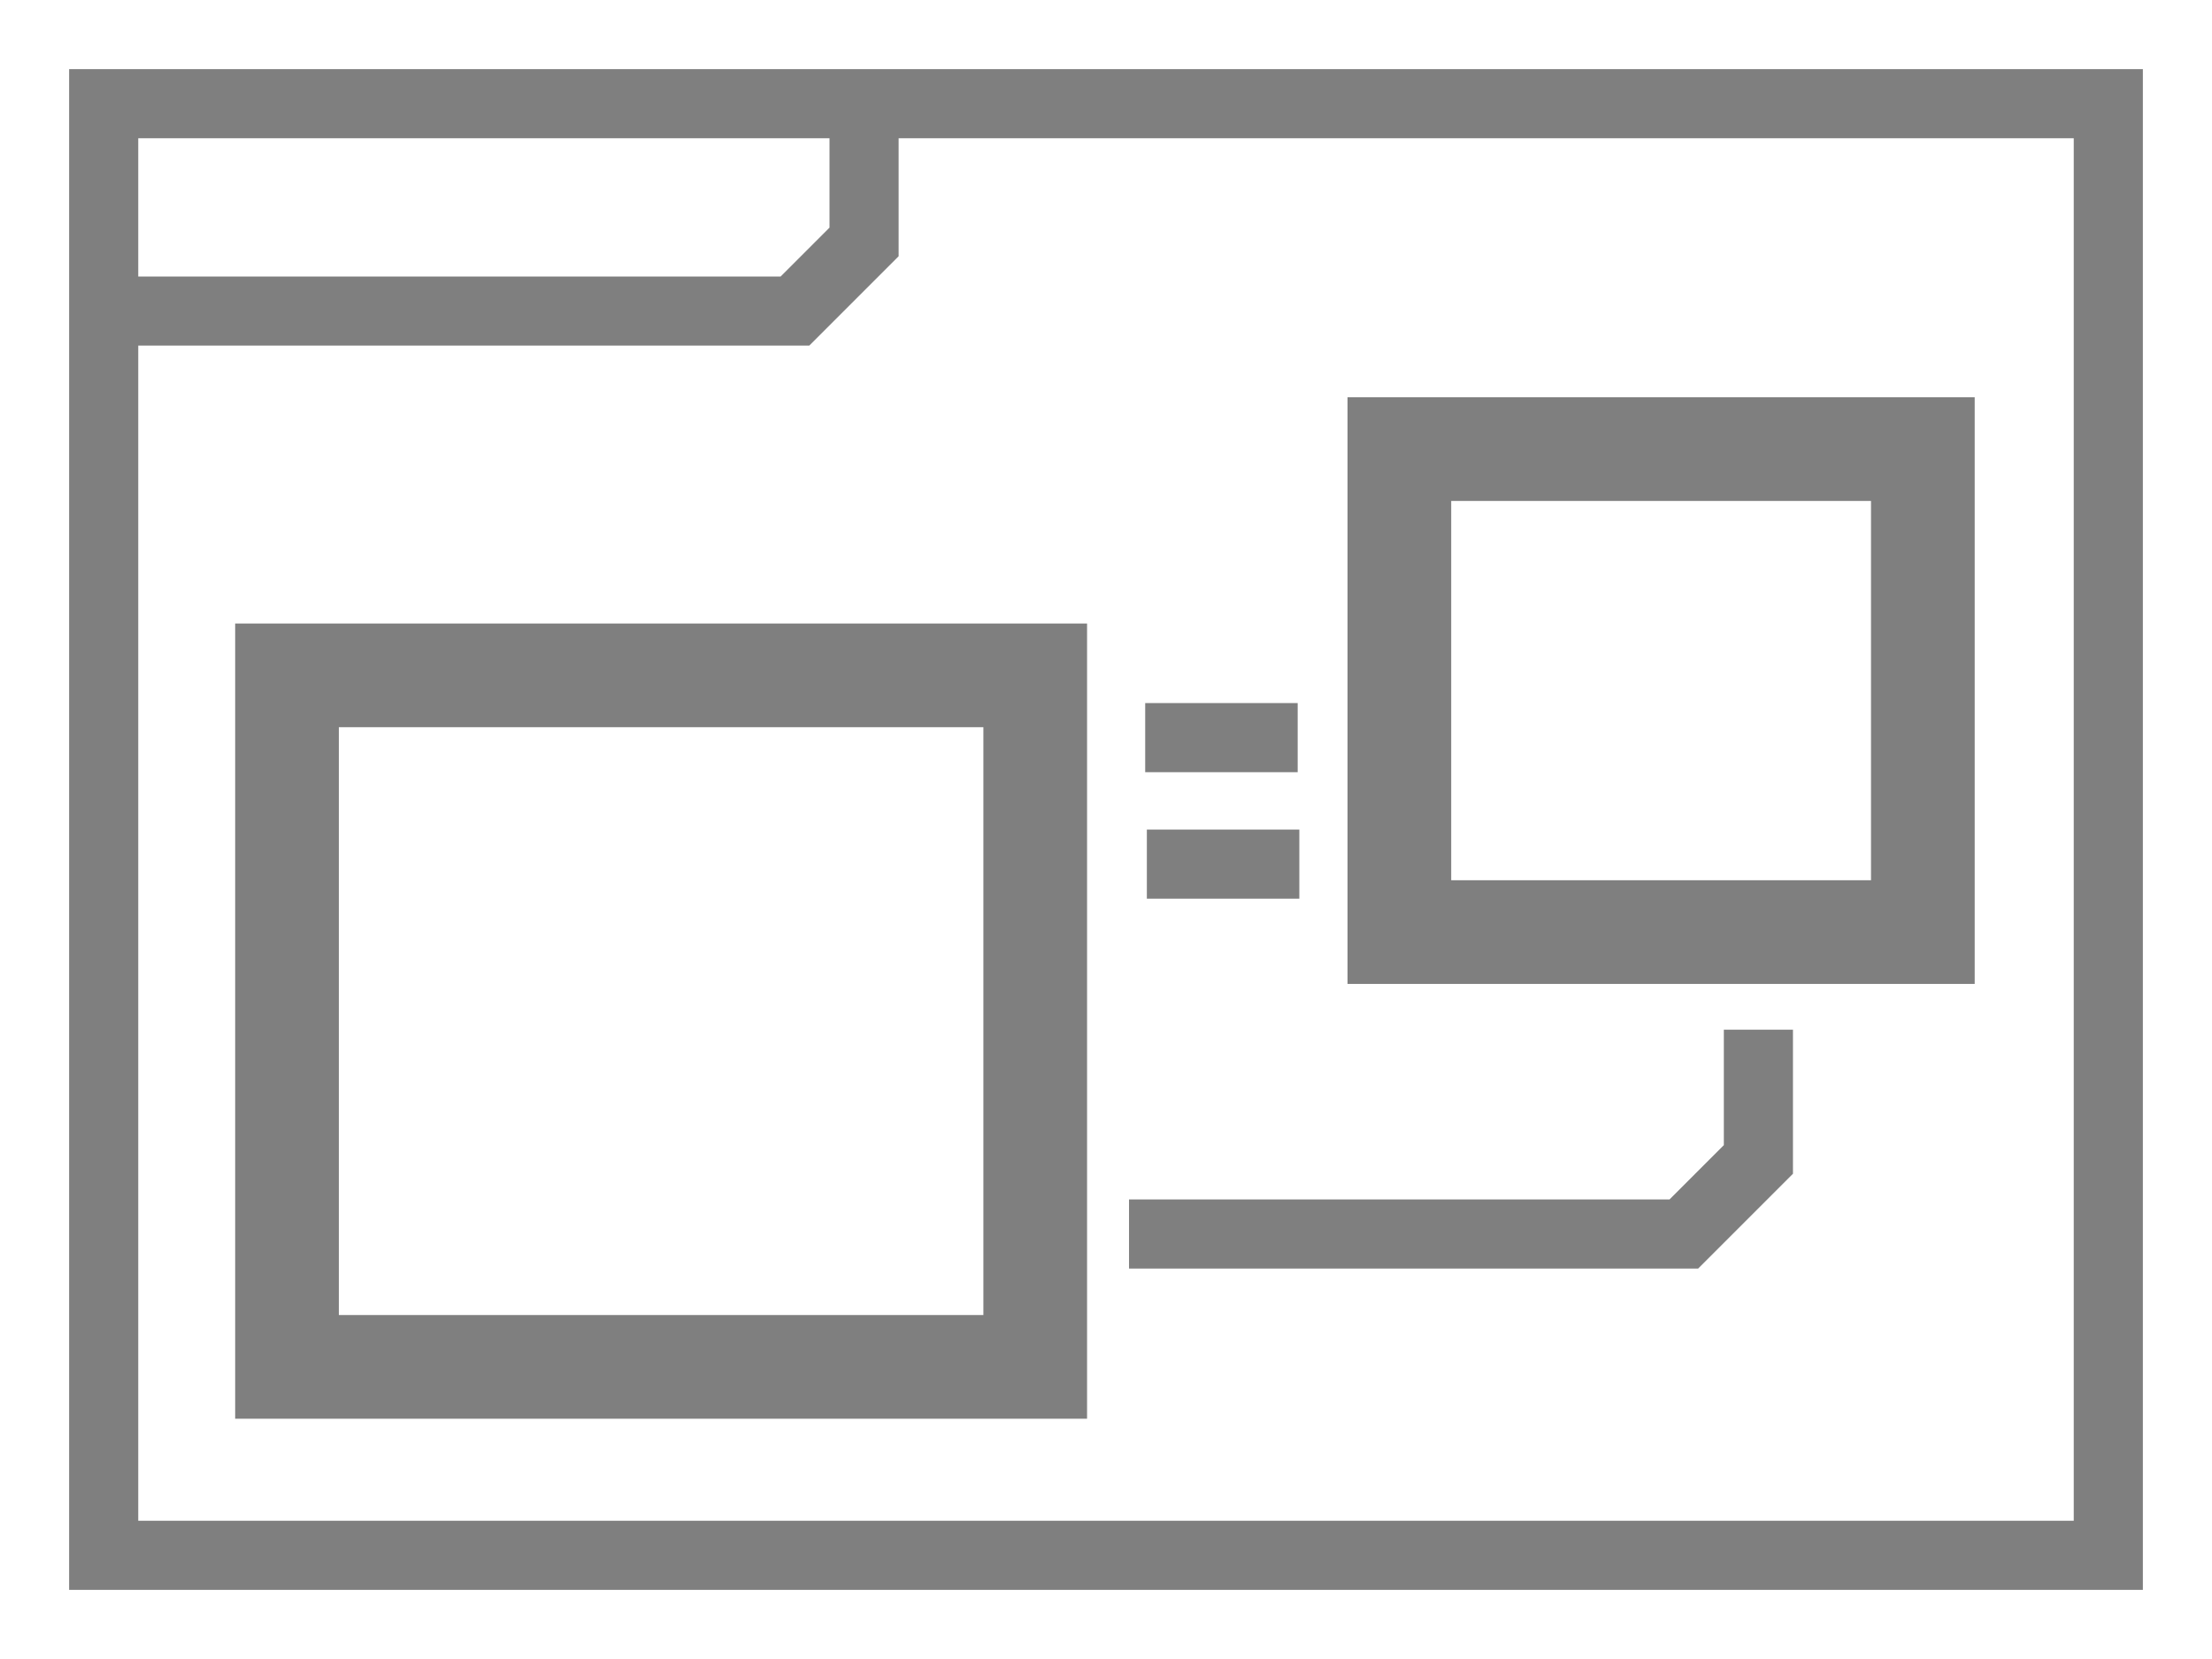
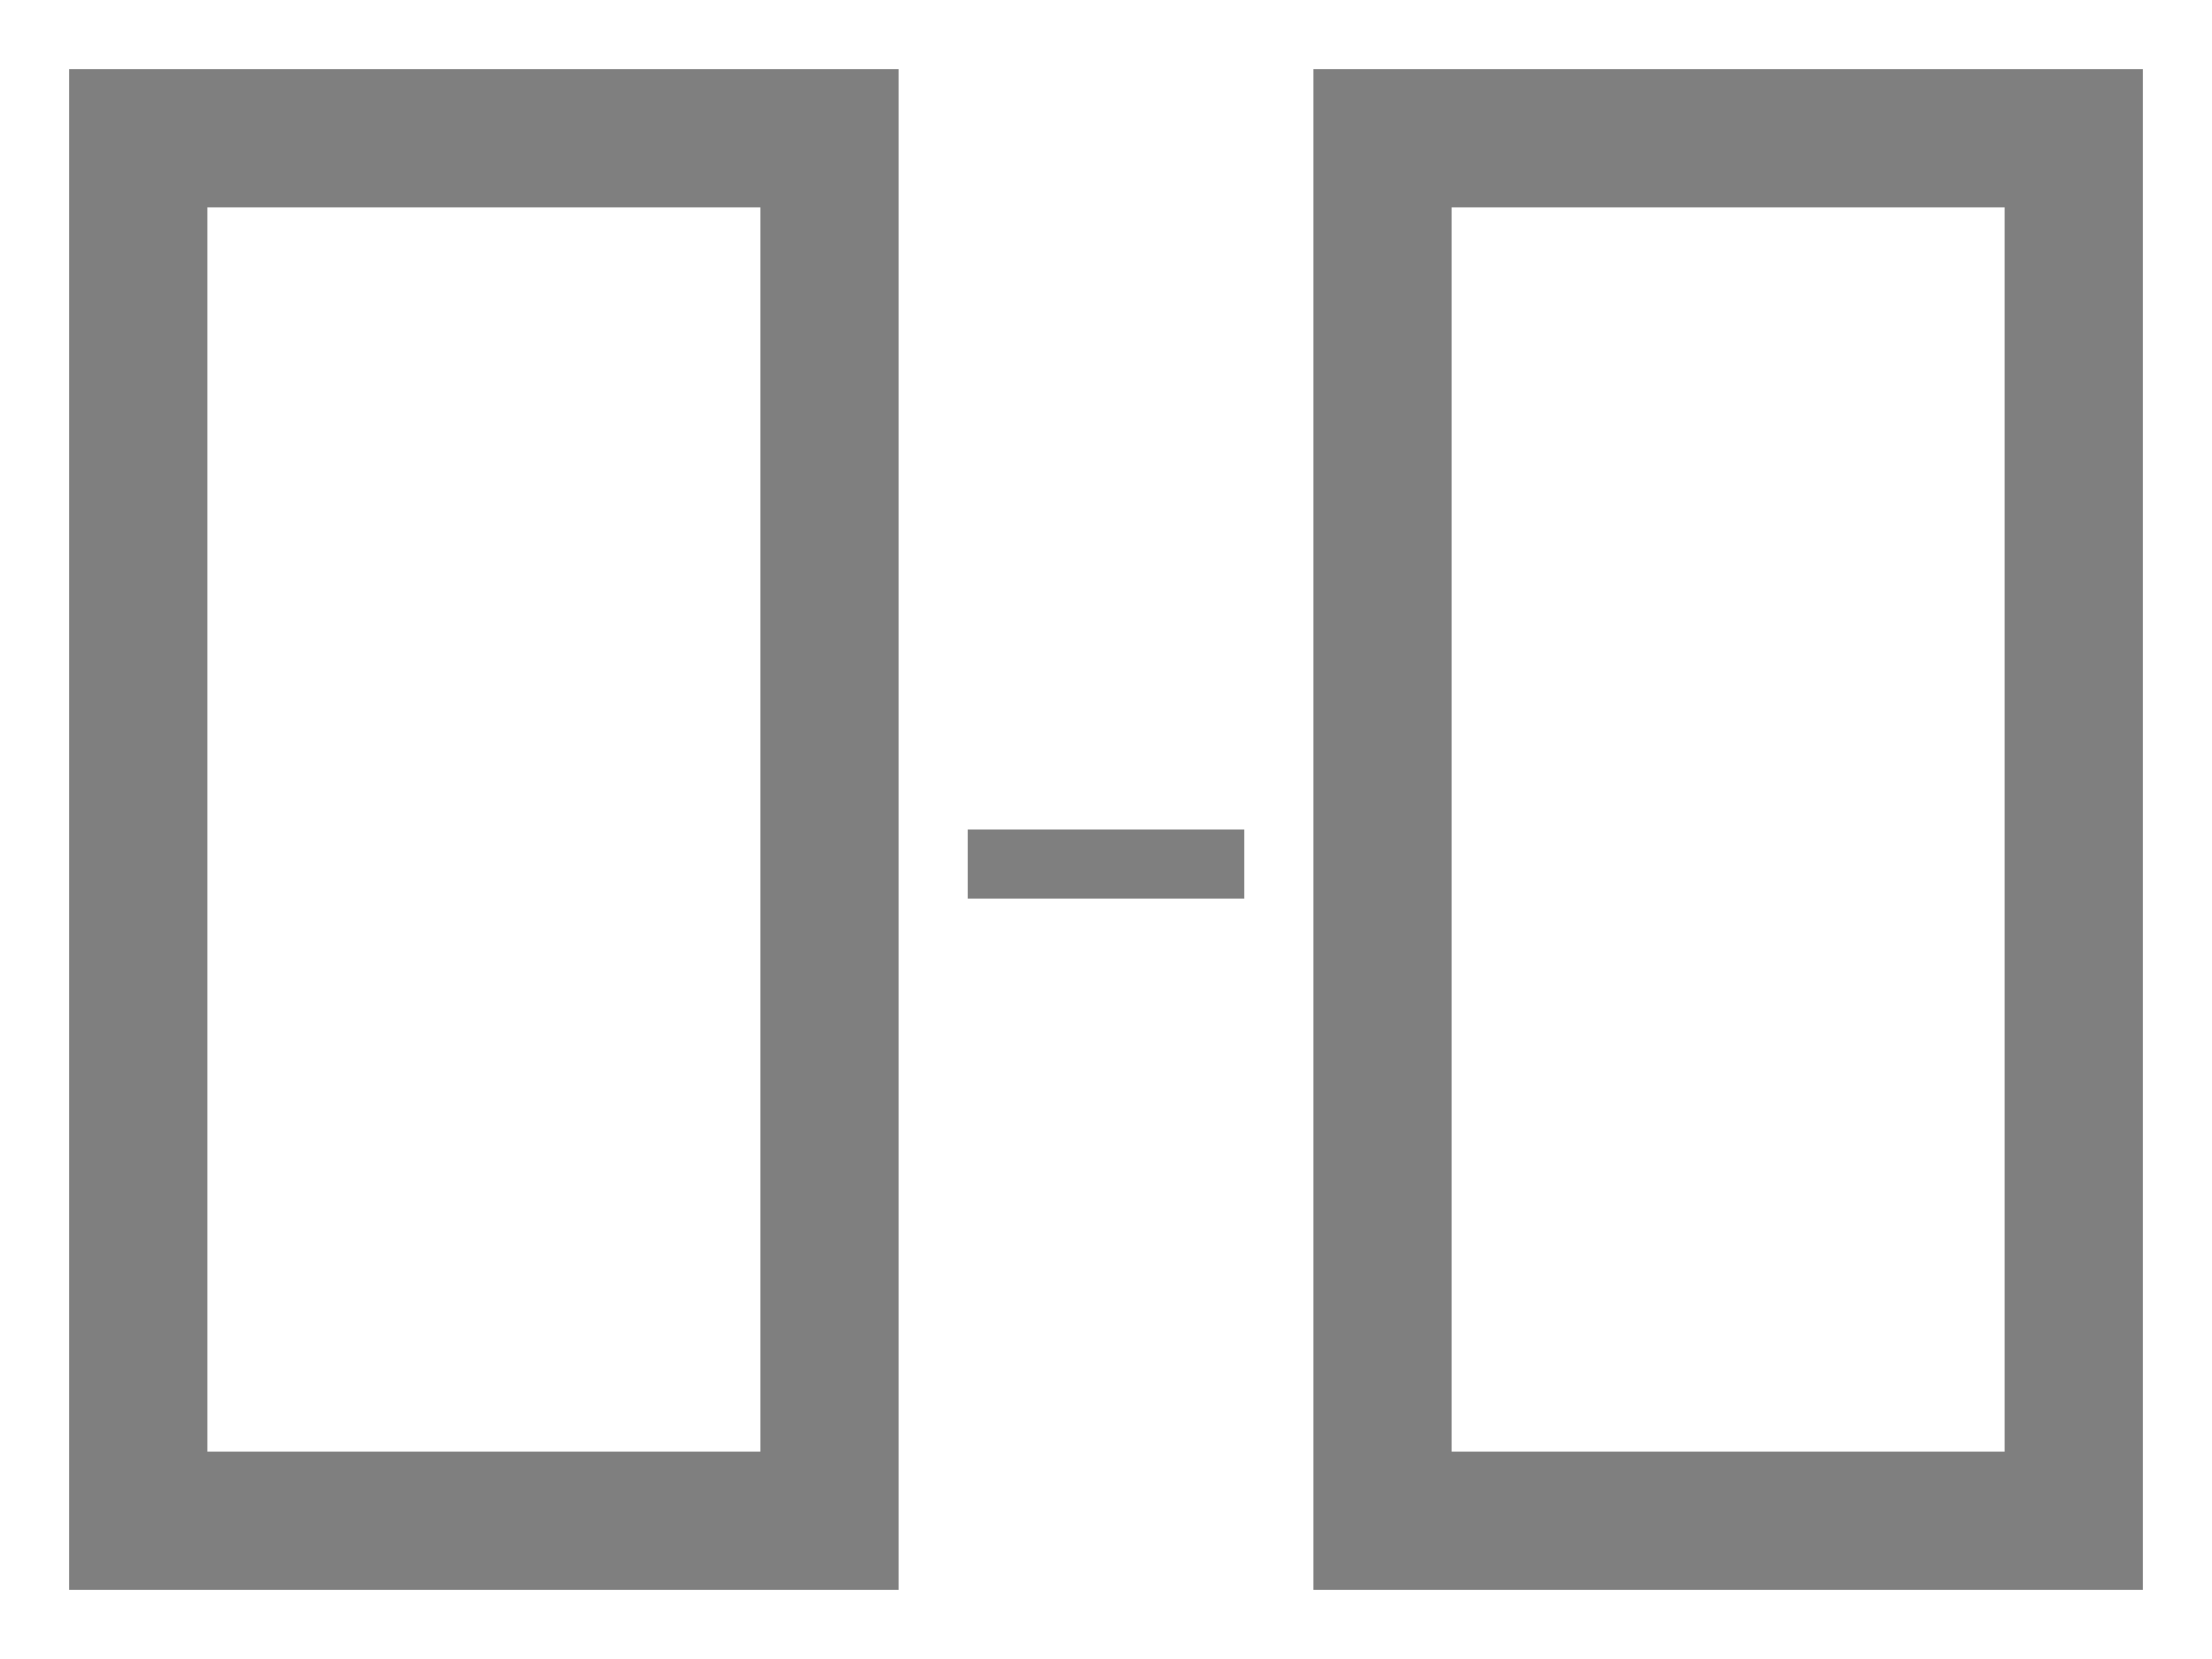
- <svg xmlns="http://www.w3.org/2000/svg" width="32" height="24" id="svg2" version="1.1">
-   <defs id="defs4" />
-   <g id="layer1" transform="translate(0,0)">
-     <rect style="fill:none;stroke:#7f7f7f;stroke-width:1;stroke-miterlimit:4;stroke-dasharray:none;stroke-opacity:1" id="rect4554" width="29.0" height="21.0" x="1.5" y="1.5" />
-     <path style="fill:none;stroke:#7f7f7f;stroke-width:1px;stroke-linecap:butt;stroke-linejoin:miter;stroke-opacity:1" d="m 1.5,4.5 h 10.0 l 1.0,-1.0 v -2.0 0" id="path4556" />
-     <rect style="fill:none;stroke:#7f7f7f;stroke-width:1.5;stroke-miterlimit:4;stroke-dasharray:none;stroke-opacity:1" id="rect4554-5-5" width="10.824" height="10.004" x="4.152" y="9.77" />
-     <rect style="fill:none;stroke:#7f7f7f;stroke-width:1.5;stroke-miterlimit:4;stroke-dasharray:none;stroke-opacity:1" id="rect4554-5-5-2" width="7.573" height="6.987" x="20.244" y="6.497" />
-     <path style="fill:none;stroke:#7f7f7f;stroke-width:1px;stroke-linecap:butt;stroke-linejoin:miter;stroke-opacity:1" d="M 16.567,10.671 H 18.773" id="path5941" />
-     <path style="fill:none;stroke:#7f7f7f;stroke-width:1px;stroke-linecap:butt;stroke-linejoin:miter;stroke-opacity:1" d="m 16.591,12.501 h 2.206" id="path5941-9" />
-     <path style="fill:none;stroke:#7f7f7f;stroke-width:1px;stroke-linecap:butt;stroke-linejoin:miter;stroke-opacity:1" d="m 16.333,17.852 h 8.026 l 1.079,-1.079 v -1.877" id="path5960" />
-   </g>
+ <svg xmlns="http://www.w3.org/2000/svg" width="100%" height="100%" viewBox="0 0 32 24" preserveAspectRatio="xMidYMid meet" version="1.1">
+   <path stroke="#7f7f7f" stroke-width="2" fill="none" d="M 2,2 L 12,2 L 12,22 L 2,22 Z " />
+   <path stroke="#7f7f7f" stroke-width="2" fill="none" d="M 20,2 L 30,2 L 30,22 L 20,22 Z " />
+   <path stroke="#7f7f7f" stroke-width="1" fill="none" d="M 14,12.5 L 18,12.5 " />
</svg>
